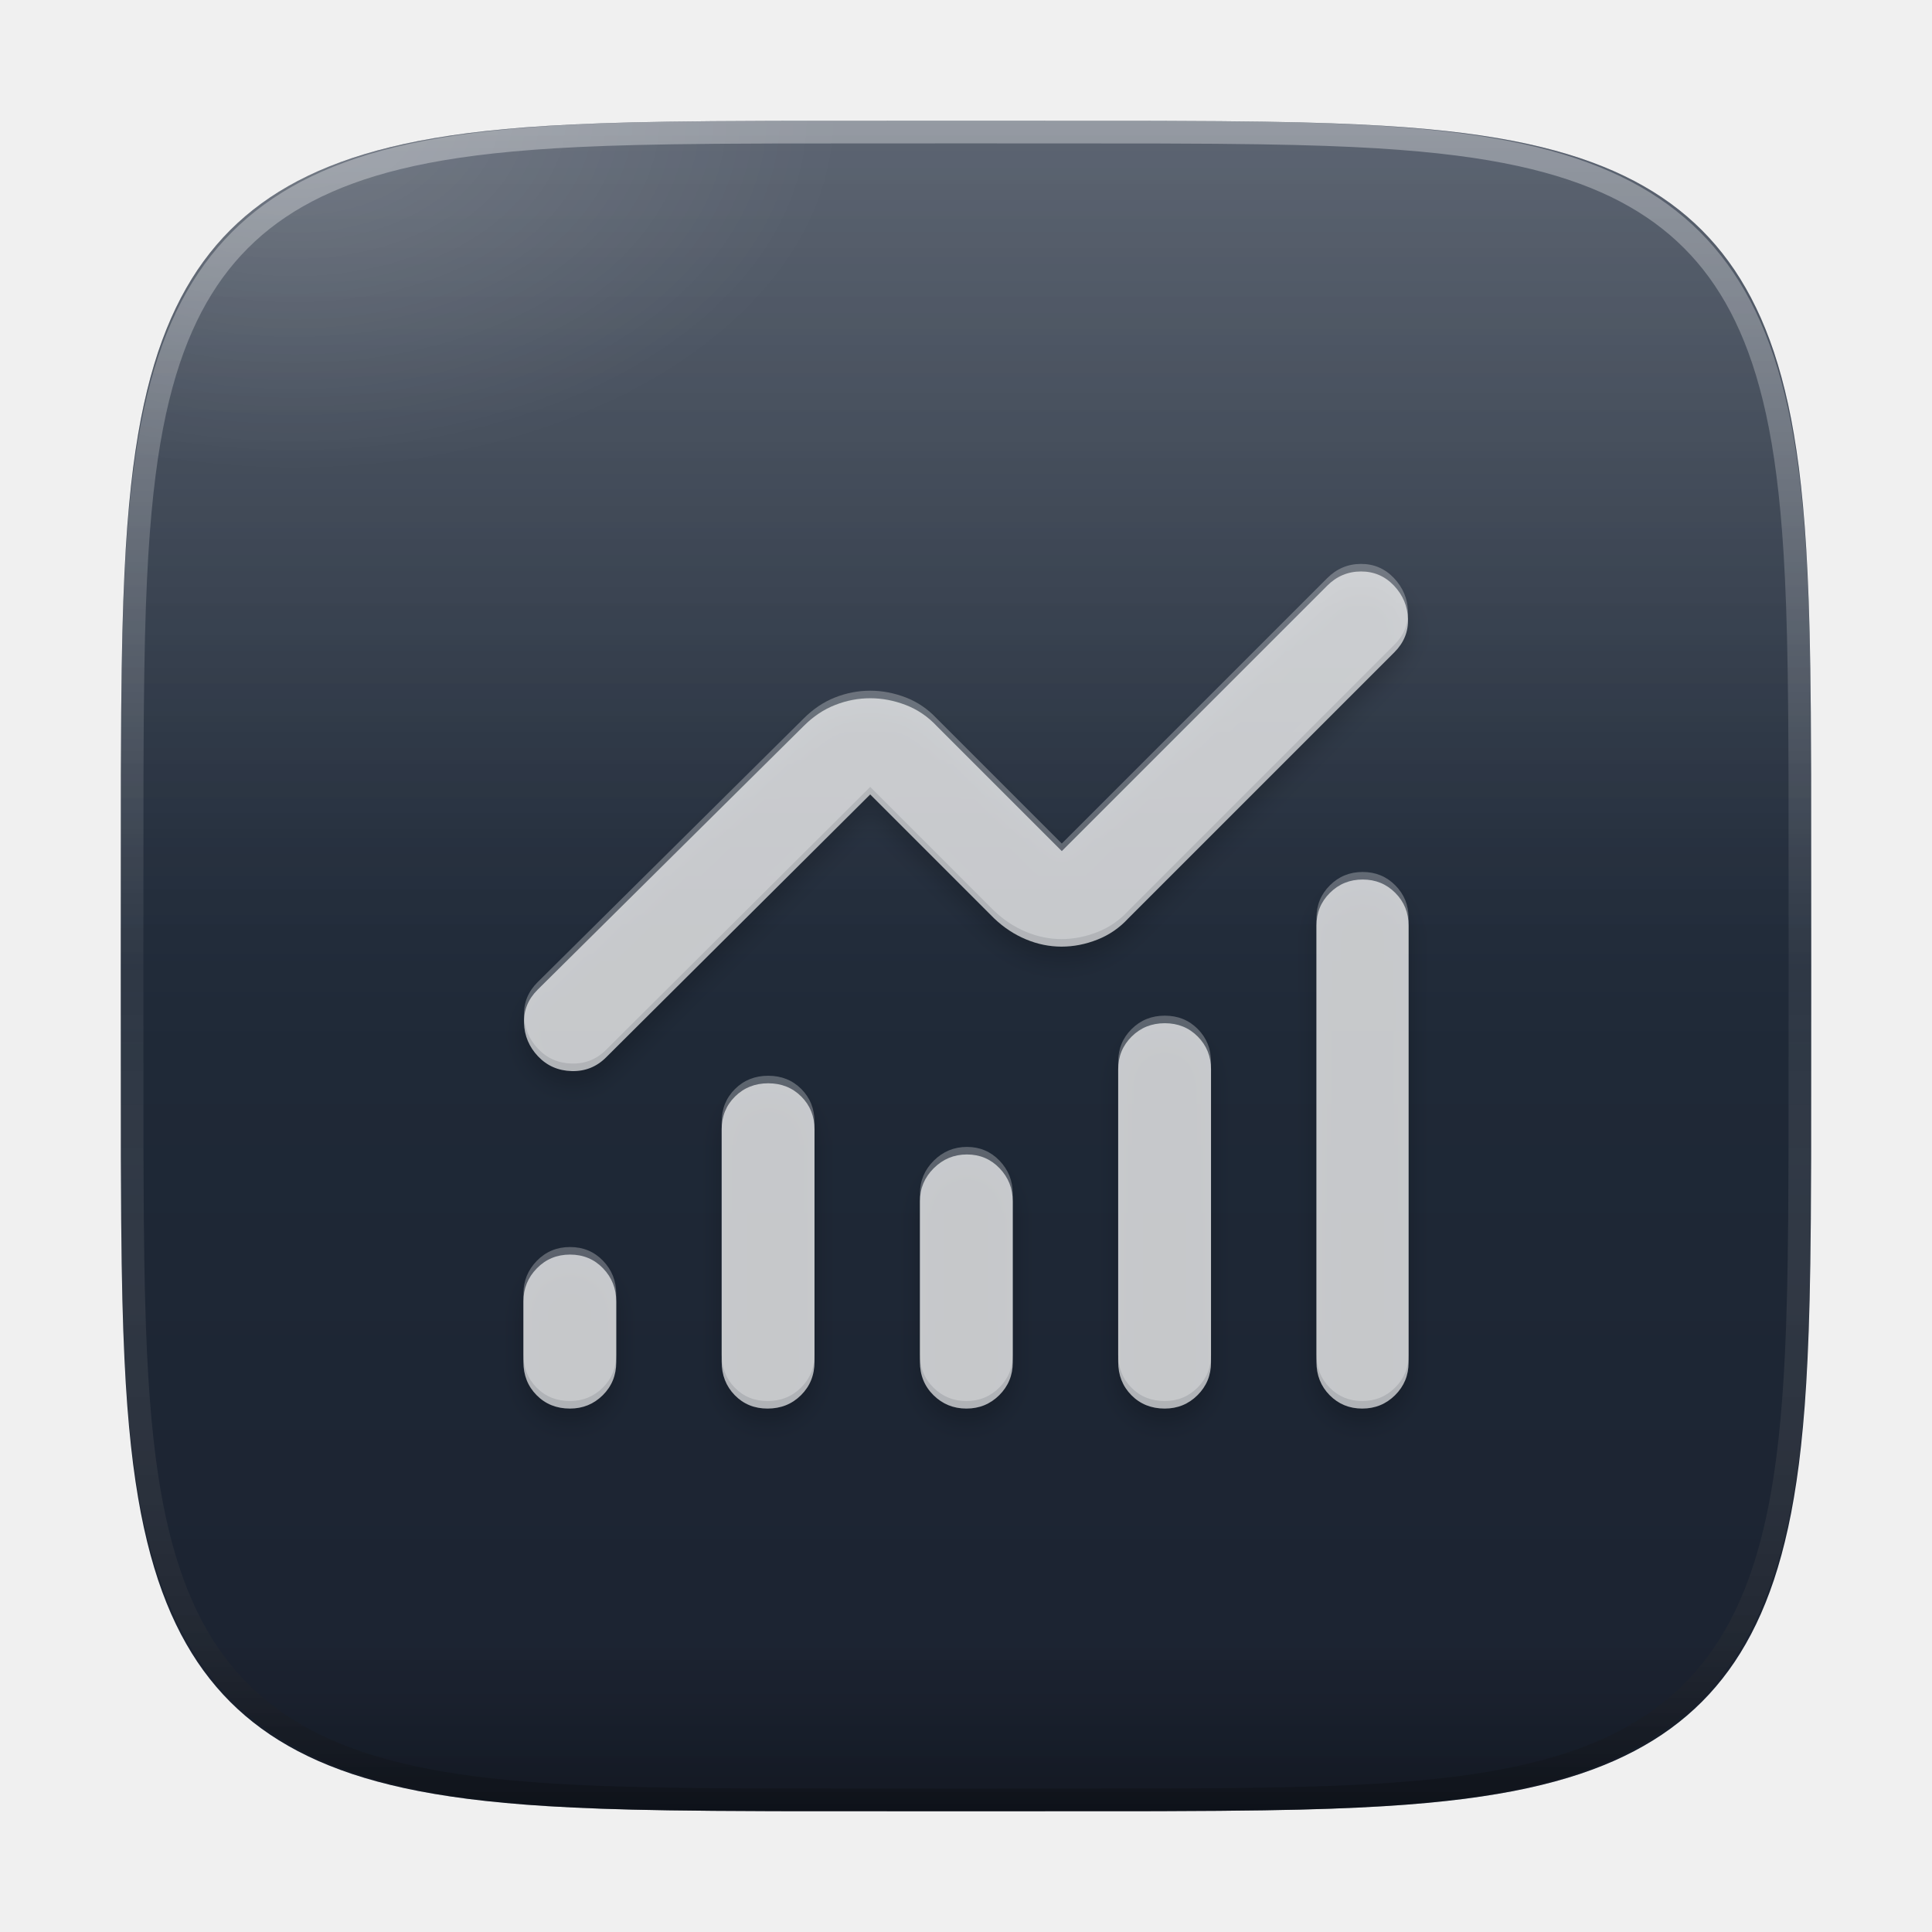
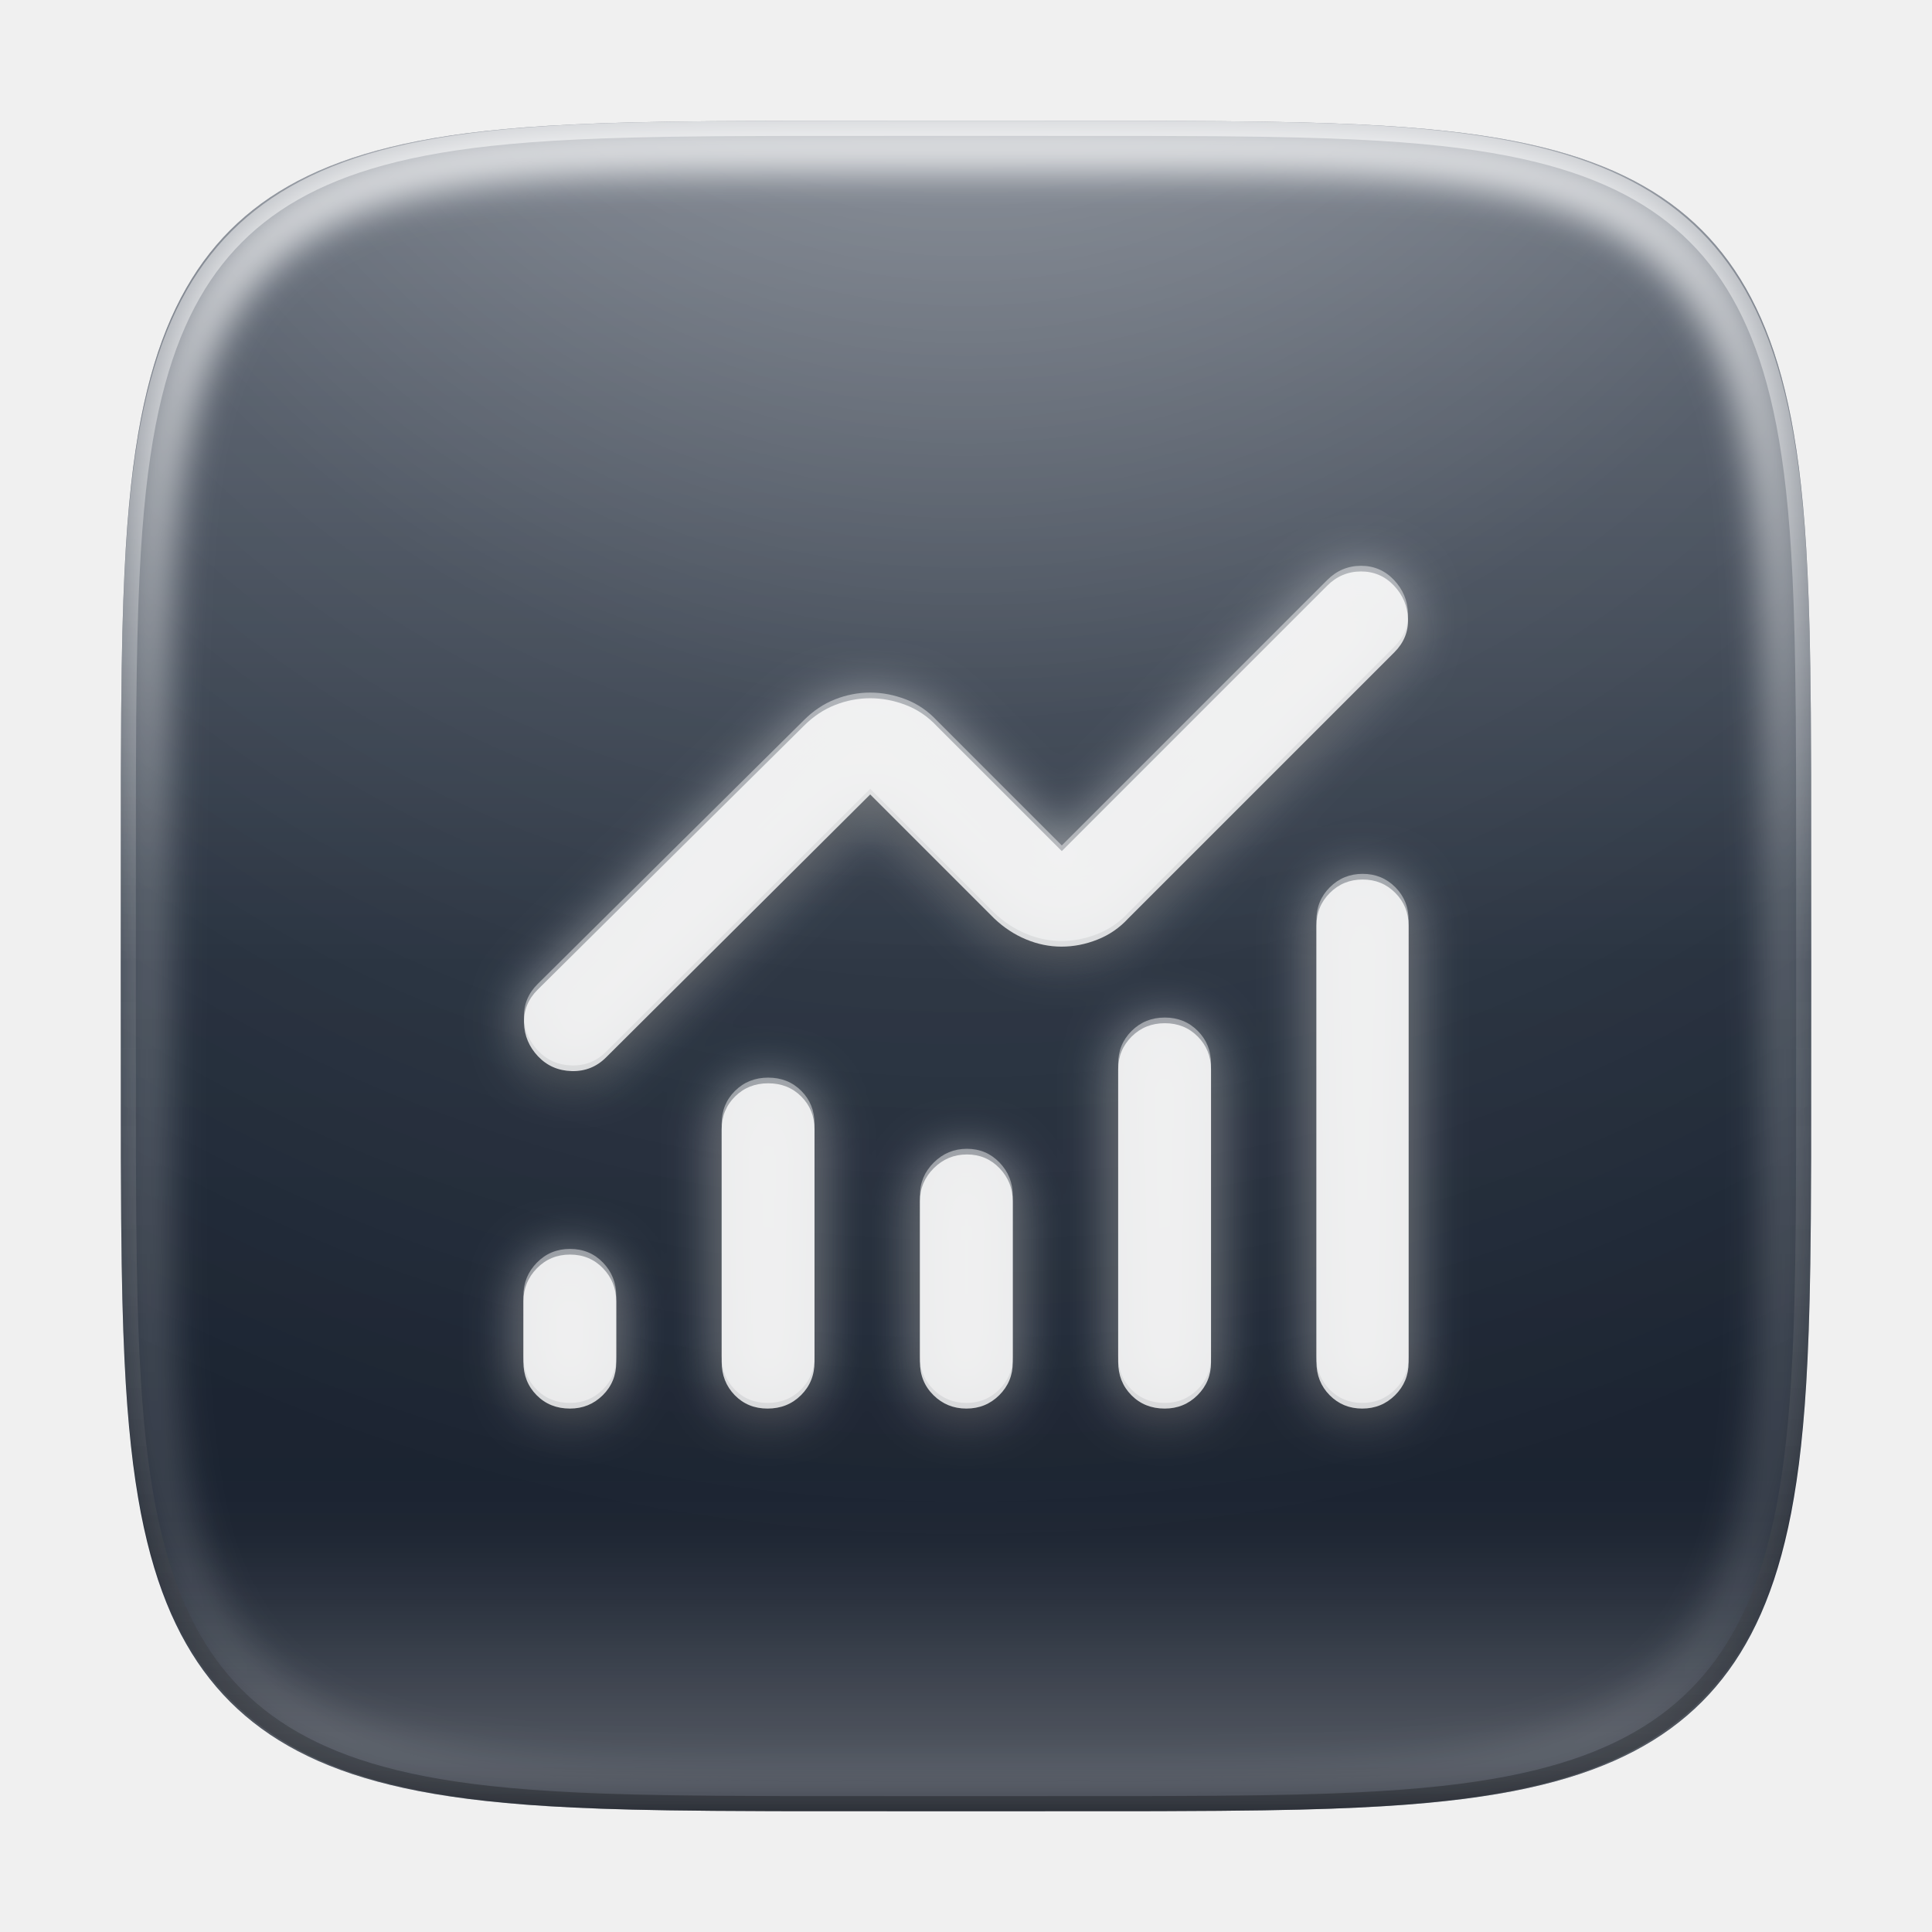
<svg xmlns="http://www.w3.org/2000/svg" width="1024" height="1024" viewBox="0 0 1024 1024">
  <defs>
    <clipPath id="clip">
      <path d="M960.00,512.00 L959.95,613.68 L959.78,646.15 L959.51,669.74 L959.14,688.93 L958.65,705.38 L958.05,719.92 L957.35,733.02 L956.54,745.01 L955.61,756.08 L954.58,766.39 L953.44,776.06 L952.18,785.15 L950.81,793.76 L949.34,801.92 L947.74,809.68 L946.03,817.08 L944.21,824.15 L942.27,830.91 L940.22,837.40 L938.04,843.61 L935.74,849.58 L933.33,855.32 L930.78,860.83 L928.12,866.14 L925.32,871.24 L922.40,876.16 L919.35,880.89 L916.16,885.44 L912.83,889.82 L909.37,894.04 L905.76,898.10 L902.01,902.01 L898.10,905.76 L894.04,909.37 L889.82,912.83 L885.44,916.16 L880.89,919.35 L876.16,922.40 L871.24,925.32 L866.14,928.12 L860.83,930.78 L855.32,933.33 L849.58,935.74 L843.61,938.04 L837.40,940.22 L830.91,942.27 L824.15,944.21 L817.08,946.03 L809.68,947.74 L801.92,949.34 L793.76,950.81 L785.15,952.18 L776.06,953.44 L766.39,954.58 L756.08,955.61 L745.01,956.54 L733.02,957.35 L719.92,958.05 L705.38,958.65 L688.93,959.14 L669.74,959.51 L646.15,959.78 L613.68,959.95 L512.00,960.00 L410.32,959.95 L377.85,959.78 L354.26,959.51 L335.07,959.14 L318.62,958.65 L304.08,958.05 L290.98,957.35 L278.99,956.54 L267.92,955.61 L257.61,954.58 L247.94,953.44 L238.85,952.18 L230.24,950.81 L222.08,949.34 L214.32,947.74 L206.92,946.03 L199.85,944.21 L193.09,942.27 L186.60,940.22 L180.39,938.04 L174.42,935.74 L168.68,933.33 L163.17,930.78 L157.86,928.12 L152.76,925.32 L147.84,922.40 L143.11,919.35 L138.56,916.16 L134.18,912.83 L129.96,909.37 L125.90,905.76 L121.99,902.01 L118.24,898.10 L114.63,894.04 L111.17,889.82 L107.84,885.44 L104.65,880.89 L101.60,876.16 L98.68,871.24 L95.88,866.14 L93.22,860.83 L90.67,855.32 L88.26,849.58 L85.96,843.61 L83.78,837.40 L81.73,830.91 L79.79,824.15 L77.97,817.08 L76.26,809.68 L74.66,801.92 L73.19,793.76 L71.82,785.15 L70.56,776.06 L69.42,766.39 L68.39,756.08 L67.46,745.01 L66.65,733.02 L65.95,719.92 L65.35,705.38 L64.86,688.93 L64.49,669.74 L64.22,646.15 L64.05,613.68 L64.00,512.00 L64.05,410.32 L64.22,377.85 L64.49,354.26 L64.86,335.07 L65.35,318.62 L65.95,304.08 L66.65,290.98 L67.46,278.99 L68.39,267.92 L69.42,257.61 L70.56,247.94 L71.82,238.85 L73.19,230.24 L74.66,222.08 L76.26,214.32 L77.97,206.92 L79.79,199.85 L81.73,193.09 L83.78,186.60 L85.96,180.39 L88.26,174.42 L90.67,168.68 L93.22,163.17 L95.88,157.86 L98.68,152.76 L101.60,147.84 L104.65,143.11 L107.84,138.56 L111.17,134.18 L114.63,129.96 L118.24,125.90 L121.99,121.99 L125.90,118.24 L129.96,114.63 L134.18,111.17 L138.56,107.84 L143.11,104.65 L147.84,101.60 L152.76,98.68 L157.86,95.88 L163.17,93.22 L168.68,90.67 L174.42,88.26 L180.39,85.96 L186.60,83.78 L193.09,81.73 L199.85,79.79 L206.92,77.97 L214.32,76.26 L222.08,74.66 L230.24,73.19 L238.85,71.82 L247.94,70.56 L257.61,69.42 L267.92,68.39 L278.99,67.46 L290.98,66.65 L304.08,65.95 L318.62,65.35 L335.07,64.86 L354.26,64.49 L377.85,64.22 L410.32,64.05 L512.00,64.00 L613.68,64.05 L646.15,64.22 L669.74,64.49 L688.93,64.86 L705.38,65.35 L719.92,65.95 L733.02,66.65 L745.01,67.46 L756.08,68.39 L766.39,69.42 L776.06,70.56 L785.15,71.82 L793.76,73.19 L801.92,74.66 L809.68,76.26 L817.08,77.97 L824.15,79.79 L830.91,81.73 L837.40,83.78 L843.61,85.96 L849.58,88.26 L855.32,90.67 L860.83,93.22 L866.14,95.88 L871.24,98.68 L876.16,101.60 L880.89,104.65 L885.44,107.84 L889.82,111.17 L894.04,114.63 L898.10,118.24 L902.01,121.99 L905.76,125.90 L909.37,129.96 L912.83,134.18 L916.16,138.56 L919.35,143.11 L922.40,147.84 L925.32,152.76 L928.12,157.86 L930.78,163.17 L933.33,168.68 L935.74,174.42 L938.04,180.39 L940.22,186.60 L942.27,193.09 L944.21,199.85 L946.03,206.92 L947.74,214.32 L949.34,222.08 L950.81,230.24 L952.18,238.85 L953.44,247.94 L954.58,257.61 L955.61,267.92 L956.54,278.99 L957.35,290.98 L958.05,304.08 L958.65,318.62 L959.14,335.07 L959.51,354.26 L959.78,377.85 L959.95,410.32 Z" />
    </clipPath>
    <linearGradient id="base" x1="0" y1="0" x2="0" y2="1">
-       <stop offset="0" stop-color="#374151" />
-       <stop offset="0.55" stop-color="#1f2937" />
-       <stop offset="1" stop-color="#1b2230" />
+       <stop offset="0" stop-color="#5b6370" />
+       <stop offset="0.5" stop-color="#1f2937" />
+       <stop offset="1" stop-color="#19202d" />
+     </linearGradient>
+     <radialGradient id="dome" cx="0.5" cy="-0.15" r="0.95">
+       <stop offset="0" stop-color="#ffffff" stop-opacity="0.42" />
+       <stop offset="0.55" stop-color="#ffffff" stop-opacity="0.10" />
+       <stop offset="1" stop-color="#ffffff" stop-opacity="0" />
+     </radialGradient>
+     <linearGradient id="innerrim" x1="0" y1="0" x2="0" y2="1">
+       <stop offset="0" stop-color="#ffffff" stop-opacity="0.75" />
+       <stop offset="0.45" stop-color="#ffffff" stop-opacity="0.22" />
+       <stop offset="1" stop-color="#ffffff" stop-opacity="0.10" />
    </linearGradient>
    <linearGradient id="rim" x1="0" y1="0" x2="0" y2="1">
-       <stop offset="0" stop-color="#ffffff" stop-opacity="0.34" />
-       <stop offset="0.5" stop-color="#ffffff" stop-opacity="0.06" />
-       <stop offset="1" stop-color="#000000" stop-opacity="0.28" />
+       <stop offset="0" stop-color="#ffffff" stop-opacity="0.55" />
+       <stop offset="0.5" stop-color="#ffffff" stop-opacity="0.10" />
+       <stop offset="1" stop-color="#000000" stop-opacity="0.30" />
    </linearGradient>
-     <linearGradient id="band" x1="0" y1="0" x2="0" y2="1">
-       <stop offset="0" stop-color="#ffffff" stop-opacity="0.22" />
-       <stop offset="1" stop-color="#ffffff" stop-opacity="0" />
+     <linearGradient id="bottomglow" x1="0" y1="0" x2="0" y2="1">
+       <stop offset="0" stop-color="#ffffff" stop-opacity="0" />
+       <stop offset="1" stop-color="#ffffff" stop-opacity="0.30" />
    </linearGradient>
-     <radialGradient id="spec" cx="0.28" cy="0.18" r="0.42">
-       <stop offset="0" stop-color="#ffffff" stop-opacity="0.16" />
-       <stop offset="1" stop-color="#ffffff" stop-opacity="0" />
-     </radialGradient>
    <filter id="soft" x="-20%" y="-20%" width="140%" height="140%">
-       <feGaussianBlur stdDeviation="26" />
+       <feGaussianBlur stdDeviation="22" />
    </filter>
-     <filter id="inner-shadow" x="-20%" y="-20%" width="140%" height="140%">
-       <feGaussianBlur stdDeviation="34" />
+     <filter id="rimblur" x="-20%" y="-20%" width="140%" height="140%">
+       <feGaussianBlur stdDeviation="9" />
    </filter>
    <filter id="soft-glyph" x="-20%" y="-20%" width="140%" height="140%">
-       <feGaussianBlur stdDeviation="10" />
+       <feGaussianBlur stdDeviation="12" />
+     </filter>
+     <filter id="glow" x="-30%" y="-30%" width="160%" height="160%">
+       <feGaussianBlur stdDeviation="22" />
    </filter>
    <filter id="glyph-shadow" x="-20%" y="-20%" width="140%" height="140%">
      <feDropShadow dx="0" dy="10" stdDeviation="14" flood-color="#000000" flood-opacity="0.28" />
    </filter>
  </defs>
  <path d="M960.00,512.00 L959.95,613.68 L959.78,646.15 L959.51,669.74 L959.14,688.93 L958.65,705.38 L958.05,719.92 L957.35,733.02 L956.54,745.01 L955.61,756.08 L954.58,766.39 L953.44,776.06 L952.18,785.15 L950.81,793.76 L949.34,801.92 L947.74,809.68 L946.03,817.08 L944.21,824.15 L942.27,830.91 L940.22,837.40 L938.04,843.61 L935.74,849.58 L933.33,855.32 L930.78,860.83 L928.12,866.14 L925.32,871.24 L922.40,876.16 L919.35,880.89 L916.16,885.44 L912.83,889.82 L909.37,894.04 L905.76,898.10 L902.01,902.01 L898.10,905.76 L894.04,909.37 L889.82,912.83 L885.44,916.16 L880.89,919.35 L876.16,922.40 L871.24,925.32 L866.14,928.12 L860.83,930.78 L855.32,933.33 L849.58,935.74 L843.61,938.04 L837.40,940.22 L830.91,942.27 L824.15,944.21 L817.08,946.03 L809.68,947.74 L801.92,949.34 L793.76,950.81 L785.15,952.18 L776.06,953.44 L766.39,954.58 L756.08,955.61 L745.01,956.54 L733.02,957.35 L719.92,958.05 L705.38,958.65 L688.93,959.14 L669.74,959.51 L646.15,959.78 L613.68,959.95 L512.00,960.00 L410.32,959.95 L377.85,959.78 L354.26,959.51 L335.07,959.14 L318.62,958.65 L304.08,958.05 L290.98,957.35 L278.99,956.54 L267.92,955.61 L257.61,954.58 L247.94,953.44 L238.85,952.18 L230.24,950.81 L222.08,949.34 L214.32,947.74 L206.92,946.03 L199.85,944.21 L193.09,942.27 L186.60,940.22 L180.39,938.04 L174.42,935.74 L168.68,933.33 L163.17,930.78 L157.86,928.12 L152.76,925.32 L147.84,922.40 L143.11,919.35 L138.56,916.16 L134.18,912.83 L129.96,909.37 L125.90,905.76 L121.99,902.01 L118.24,898.10 L114.63,894.04 L111.17,889.82 L107.84,885.44 L104.65,880.89 L101.60,876.16 L98.68,871.24 L95.88,866.14 L93.22,860.83 L90.67,855.32 L88.26,849.58 L85.96,843.61 L83.78,837.40 L81.73,830.91 L79.79,824.15 L77.97,817.08 L76.26,809.68 L74.66,801.92 L73.19,793.76 L71.82,785.15 L70.56,776.06 L69.42,766.39 L68.39,756.08 L67.46,745.01 L66.65,733.02 L65.95,719.92 L65.35,705.38 L64.86,688.93 L64.49,669.74 L64.22,646.15 L64.05,613.68 L64.00,512.00 L64.05,410.32 L64.22,377.85 L64.49,354.26 L64.86,335.07 L65.35,318.62 L65.95,304.08 L66.65,290.98 L67.46,278.99 L68.39,267.92 L69.42,257.61 L70.56,247.94 L71.82,238.85 L73.19,230.24 L74.66,222.08 L76.26,214.32 L77.97,206.92 L79.79,199.85 L81.73,193.09 L83.78,186.60 L85.96,180.39 L88.26,174.42 L90.67,168.68 L93.22,163.17 L95.88,157.86 L98.68,152.76 L101.60,147.84 L104.65,143.11 L107.84,138.56 L111.17,134.18 L114.63,129.96 L118.24,125.90 L121.99,121.99 L125.90,118.24 L129.96,114.63 L134.18,111.17 L138.56,107.84 L143.11,104.65 L147.84,101.60 L152.76,98.68 L157.86,95.88 L163.17,93.22 L168.68,90.67 L174.42,88.26 L180.39,85.96 L186.60,83.78 L193.09,81.73 L199.85,79.79 L206.92,77.97 L214.32,76.26 L222.08,74.66 L230.24,73.19 L238.85,71.82 L247.94,70.56 L257.61,69.42 L267.92,68.39 L278.99,67.46 L290.98,66.65 L304.08,65.95 L318.62,65.35 L335.07,64.86 L354.26,64.49 L377.85,64.22 L410.32,64.05 L512.00,64.00 L613.68,64.05 L646.15,64.22 L669.74,64.49 L688.93,64.86 L705.38,65.35 L719.92,65.95 L733.02,66.65 L745.01,67.46 L756.08,68.39 L766.39,69.42 L776.06,70.56 L785.15,71.82 L793.76,73.19 L801.92,74.66 L809.68,76.26 L817.08,77.97 L824.15,79.79 L830.91,81.73 L837.40,83.78 L843.61,85.96 L849.58,88.26 L855.32,90.67 L860.83,93.22 L866.14,95.88 L871.24,98.68 L876.16,101.60 L880.89,104.65 L885.44,107.84 L889.82,111.17 L894.04,114.63 L898.10,118.24 L902.01,121.99 L905.76,125.90 L909.37,129.96 L912.83,134.18 L916.16,138.56 L919.35,143.11 L922.40,147.84 L925.32,152.76 L928.12,157.86 L930.78,163.17 L933.33,168.68 L935.74,174.42 L938.04,180.39 L940.22,186.60 L942.27,193.09 L944.21,199.85 L946.03,206.92 L947.74,214.32 L949.34,222.08 L950.81,230.24 L952.18,238.85 L953.44,247.94 L954.58,257.61 L955.61,267.92 L956.54,278.99 L957.35,290.98 L958.05,304.08 L958.65,318.62 L959.14,335.07 L959.51,354.26 L959.78,377.85 L959.95,410.32 Z" fill="url(#base)" />
  <g clip-path="url(#clip)">
-     <rect x="0" y="0" width="1024" height="476" fill="url(#band)" filter="url(#soft)" />
-     <rect x="-80" y="920" width="1184" height="200" fill="#000000" opacity="0.30" filter="url(#inner-shadow)" />
-     <ellipse cx="307" cy="205" rx="348" ry="225" fill="url(#spec)" />
+     <rect x="0" y="0" width="1024" height="1024" fill="url(#dome)" />
+     <path d="M946.00,512.00 L945.95,610.50 L945.79,641.96 L945.53,664.81 L945.16,683.40 L944.69,699.33 L944.11,713.42 L943.43,726.12 L942.64,737.73 L941.75,748.45 L940.75,758.44 L939.64,767.80 L938.43,776.62 L937.10,784.95 L935.67,792.86 L934.12,800.38 L932.47,807.55 L930.70,814.40 L928.83,820.95 L926.83,827.23 L924.73,833.25 L922.50,839.03 L920.16,844.59 L917.70,849.93 L915.11,855.07 L912.41,860.02 L909.58,864.78 L906.62,869.36 L903.53,873.77 L900.31,878.02 L896.95,882.10 L893.46,886.04 L889.82,889.82 L886.04,893.46 L882.10,896.95 L878.02,900.31 L873.77,903.53 L869.36,906.62 L864.78,909.58 L860.02,912.41 L855.07,915.11 L849.93,917.70 L844.59,920.16 L839.03,922.50 L833.25,924.73 L827.23,926.83 L820.95,928.83 L814.40,930.70 L807.55,932.47 L800.38,934.12 L792.86,935.67 L784.95,937.10 L776.62,938.43 L767.80,939.64 L758.44,940.75 L748.45,941.75 L737.73,942.64 L726.12,943.43 L713.42,944.11 L699.33,944.69 L683.40,945.16 L664.81,945.53 L641.96,945.79 L610.50,945.95 L512.00,946.00 L413.50,945.95 L382.04,945.79 L359.19,945.53 L340.60,945.16 L324.67,944.69 L310.58,944.11 L297.88,943.43 L286.27,942.64 L275.55,941.75 L265.56,940.75 L256.20,939.64 L247.38,938.43 L239.05,937.10 L231.14,935.67 L223.62,934.12 L216.45,932.47 L209.60,930.70 L203.05,928.83 L196.77,926.83 L190.75,924.73 L184.97,922.50 L179.41,920.16 L174.07,917.70 L168.93,915.11 L163.98,912.41 L159.22,909.58 L154.64,906.62 L150.23,903.53 L145.98,900.31 L141.90,896.95 L137.96,893.46 L134.18,889.82 L130.54,886.04 L127.05,882.10 L123.69,878.02 L120.47,873.77 L117.38,869.36 L114.42,864.78 L111.59,860.02 L108.89,855.07 L106.30,849.93 L103.84,844.59 L101.50,839.03 L99.27,833.25 L97.17,827.23 L95.17,820.95 L93.30,814.40 L91.53,807.55 L89.88,800.38 L88.33,792.86 L86.90,784.95 L85.57,776.62 L84.36,767.80 L83.25,758.44 L82.25,748.45 L81.36,737.73 L80.57,726.12 L79.89,713.42 L79.31,699.33 L78.84,683.40 L78.47,664.81 L78.21,641.96 L78.05,610.50 L78.00,512.00 L78.05,413.50 L78.21,382.04 L78.47,359.19 L78.84,340.60 L79.31,324.67 L79.89,310.58 L80.57,297.88 L81.36,286.27 L82.25,275.55 L83.25,265.56 L84.36,256.20 L85.57,247.38 L86.90,239.05 L88.33,231.14 L89.88,223.62 L91.53,216.45 L93.30,209.60 L95.17,203.05 L97.17,196.77 L99.27,190.75 L101.50,184.97 L103.84,179.41 L106.30,174.07 L108.89,168.93 L111.59,163.98 L114.42,159.22 L117.38,154.64 L120.47,150.23 L123.69,145.98 L127.05,141.90 L130.54,137.96 L134.18,134.18 L137.96,130.54 L141.90,127.05 L145.98,123.69 L150.23,120.47 L154.64,117.38 L159.22,114.42 L163.98,111.59 L168.93,108.89 L174.07,106.30 L179.41,103.84 L184.97,101.50 L190.75,99.27 L196.77,97.17 L203.05,95.17 L209.60,93.30 L216.45,91.53 L223.62,89.88 L231.14,88.33 L239.05,86.90 L247.38,85.57 L256.20,84.36 L265.56,83.25 L275.55,82.25 L286.27,81.36 L297.88,80.57 L310.58,79.89 L324.67,79.31 L340.60,78.84 L359.19,78.47 L382.04,78.21 L413.50,78.05 L512.00,78.00 L610.50,78.05 L641.96,78.21 L664.81,78.47 L683.40,78.84 L699.33,79.31 L713.42,79.89 L726.12,80.57 L737.73,81.36 L748.45,82.25 L758.44,83.25 L767.80,84.36 L776.62,85.57 L784.95,86.90 L792.86,88.33 L800.38,89.88 L807.55,91.53 L814.40,93.30 L820.95,95.17 L827.23,97.17 L833.25,99.27 L839.03,101.50 L844.59,103.84 L849.93,106.30 L855.07,108.89 L860.02,111.59 L864.78,114.42 L869.36,117.38 L873.77,120.47 L878.02,123.69 L882.10,127.05 L886.04,130.54 L889.82,134.18 L893.46,137.96 L896.95,141.90 L900.31,145.98 L903.53,150.23 L906.62,154.64 L909.58,159.22 L912.41,163.98 L915.11,168.93 L917.70,174.07 L920.16,179.41 L922.50,184.97 L924.73,190.75 L926.83,196.77 L928.83,203.05 L930.70,209.60 L932.47,216.45 L934.12,223.62 L935.67,231.14 L937.10,239.05 L938.43,247.38 L939.64,256.20 L940.75,265.56 L941.75,275.55 L942.64,286.27 L943.43,297.88 L944.11,310.58 L944.69,324.67 L945.16,340.60 L945.53,359.19 L945.79,382.04 L945.95,413.50 Z" fill="none" stroke="url(#innerrim)" stroke-width="26" filter="url(#rimblur)" />
+     <rect x="0" y="810" width="1024" height="150" fill="url(#bottomglow)" filter="url(#soft)" />
  </g>
-   <path d="M954.00,512.00 L953.95,612.32 L953.79,644.36 L953.52,667.63 L953.15,686.56 L952.67,702.79 L952.08,717.13 L951.39,730.06 L950.58,741.89 L949.67,752.81 L948.65,762.99 L947.52,772.52 L946.29,781.50 L944.94,789.98 L943.48,798.03 L941.91,805.69 L940.22,812.99 L938.42,819.97 L936.51,826.64 L934.48,833.04 L932.33,839.17 L930.07,845.06 L927.68,850.72 L925.18,856.16 L922.55,861.40 L919.79,866.43 L916.91,871.28 L913.89,875.95 L910.75,880.44 L907.47,884.76 L904.05,888.93 L900.49,892.93 L896.78,896.78 L892.93,900.49 L888.93,904.05 L884.76,907.47 L880.44,910.75 L875.95,913.89 L871.28,916.91 L866.43,919.79 L861.40,922.55 L856.16,925.18 L850.72,927.68 L845.06,930.07 L839.17,932.33 L833.04,934.48 L826.64,936.51 L819.97,938.42 L812.99,940.22 L805.69,941.91 L798.03,943.48 L789.98,944.94 L781.50,946.29 L772.52,947.52 L762.99,948.65 L752.81,949.67 L741.89,950.58 L730.06,951.39 L717.13,952.08 L702.79,952.67 L686.56,953.15 L667.63,953.52 L644.36,953.79 L612.32,953.95 L512.00,954.00 L411.68,953.95 L379.64,953.79 L356.37,953.52 L337.44,953.15 L321.21,952.67 L306.87,952.08 L293.94,951.39 L282.11,950.58 L271.19,949.67 L261.01,948.65 L251.48,947.52 L242.50,946.29 L234.02,944.94 L225.97,943.48 L218.31,941.91 L211.01,940.22 L204.03,938.42 L197.36,936.51 L190.96,934.48 L184.83,932.33 L178.94,930.07 L173.28,927.68 L167.84,925.18 L162.60,922.55 L157.57,919.79 L152.72,916.91 L148.05,913.89 L143.56,910.75 L139.24,907.47 L135.07,904.05 L131.07,900.49 L127.22,896.78 L123.51,892.93 L119.95,888.93 L116.53,884.76 L113.25,880.44 L110.11,875.95 L107.09,871.28 L104.21,866.43 L101.45,861.40 L98.82,856.16 L96.32,850.72 L93.93,845.06 L91.67,839.17 L89.52,833.04 L87.49,826.64 L85.58,819.97 L83.78,812.99 L82.09,805.69 L80.52,798.03 L79.06,789.98 L77.71,781.50 L76.48,772.52 L75.35,762.99 L74.33,752.81 L73.42,741.89 L72.61,730.06 L71.92,717.13 L71.33,702.79 L70.85,686.56 L70.48,667.63 L70.21,644.36 L70.05,612.32 L70.00,512.00 L70.05,411.68 L70.21,379.64 L70.48,356.37 L70.85,337.44 L71.33,321.21 L71.92,306.87 L72.61,293.94 L73.42,282.11 L74.33,271.19 L75.35,261.01 L76.48,251.48 L77.71,242.50 L79.06,234.02 L80.52,225.97 L82.09,218.31 L83.78,211.01 L85.58,204.03 L87.49,197.36 L89.52,190.96 L91.67,184.83 L93.93,178.94 L96.32,173.28 L98.82,167.84 L101.45,162.60 L104.21,157.57 L107.09,152.72 L110.11,148.05 L113.25,143.56 L116.53,139.24 L119.95,135.07 L123.51,131.07 L127.22,127.22 L131.07,123.51 L135.07,119.95 L139.24,116.53 L143.56,113.25 L148.05,110.11 L152.72,107.09 L157.57,104.21 L162.60,101.45 L167.84,98.82 L173.28,96.32 L178.94,93.93 L184.83,91.67 L190.96,89.52 L197.36,87.49 L204.03,85.58 L211.01,83.78 L218.31,82.09 L225.97,80.52 L234.02,79.06 L242.50,77.71 L251.48,76.48 L261.01,75.35 L271.19,74.33 L282.11,73.42 L293.94,72.61 L306.87,71.92 L321.21,71.33 L337.44,70.85 L356.37,70.48 L379.64,70.21 L411.68,70.05 L512.00,70.00 L612.32,70.05 L644.36,70.21 L667.63,70.48 L686.56,70.85 L702.79,71.33 L717.13,71.92 L730.06,72.61 L741.89,73.42 L752.81,74.33 L762.99,75.35 L772.52,76.48 L781.50,77.71 L789.98,79.06 L798.03,80.52 L805.69,82.09 L812.99,83.78 L819.97,85.58 L826.64,87.49 L833.04,89.52 L839.17,91.67 L845.06,93.93 L850.72,96.32 L856.16,98.82 L861.40,101.45 L866.43,104.21 L871.28,107.09 L875.95,110.11 L880.44,113.25 L884.76,116.53 L888.93,119.95 L892.93,123.51 L896.78,127.22 L900.49,131.07 L904.05,135.07 L907.47,139.24 L910.75,143.56 L913.89,148.05 L916.91,152.72 L919.79,157.57 L922.55,162.60 L925.18,167.84 L927.68,173.28 L930.07,178.94 L932.33,184.83 L934.48,190.96 L936.51,197.36 L938.42,204.03 L940.22,211.01 L941.91,218.31 L943.48,225.97 L944.94,234.02 L946.29,242.50 L947.52,251.48 L948.65,261.01 L949.67,271.19 L950.58,282.11 L951.39,293.94 L952.08,306.87 L952.67,321.21 L953.15,337.44 L953.52,356.37 L953.79,379.64 L953.95,411.68 Z" fill="none" stroke="url(#rim)" stroke-width="12" />
-   <g transform="translate(207.36,823.64) scale(0.63467)" fill="#000000" fill-opacity="0.2" filter="url(#soft-glyph)">
+   <path d="M956.00,512.00 L955.95,612.77 L955.79,644.95 L955.52,668.33 L955.14,687.35 L954.66,703.65 L954.07,718.06 L953.37,731.05 L952.57,742.93 L951.65,753.90 L950.63,764.12 L949.50,773.70 L948.25,782.72 L946.90,791.24 L945.43,799.33 L943.85,807.02 L942.16,814.36 L940.35,821.36 L938.43,828.07 L936.39,834.49 L934.24,840.65 L931.96,846.57 L929.56,852.25 L927.05,857.72 L924.40,862.98 L921.63,868.04 L918.74,872.91 L915.71,877.59 L912.55,882.11 L909.25,886.45 L905.82,890.63 L902.25,894.65 L898.52,898.52 L894.65,902.25 L890.63,905.82 L886.45,909.25 L882.11,912.55 L877.59,915.71 L872.91,918.74 L868.04,921.63 L862.98,924.40 L857.72,927.05 L852.25,929.56 L846.57,931.96 L840.65,934.24 L834.49,936.39 L828.07,938.43 L821.36,940.35 L814.36,942.16 L807.02,943.85 L799.33,945.43 L791.24,946.90 L782.72,948.25 L773.70,949.50 L764.12,950.63 L753.90,951.65 L742.93,952.57 L731.05,953.37 L718.06,954.07 L703.65,954.66 L687.35,955.14 L668.33,955.52 L644.95,955.79 L612.77,955.95 L512.00,956.00 L411.23,955.95 L379.05,955.79 L355.67,955.52 L336.65,955.14 L320.35,954.66 L305.94,954.07 L292.95,953.37 L281.07,952.57 L270.10,951.65 L259.88,950.63 L250.30,949.50 L241.28,948.25 L232.76,946.90 L224.67,945.43 L216.98,943.85 L209.64,942.16 L202.64,940.35 L195.93,938.43 L189.51,936.39 L183.35,934.24 L177.43,931.96 L171.75,929.56 L166.28,927.05 L161.02,924.40 L155.96,921.63 L151.09,918.74 L146.41,915.71 L141.89,912.55 L137.55,909.25 L133.37,905.82 L129.35,902.25 L125.48,898.52 L121.75,894.65 L118.18,890.63 L114.75,886.45 L111.45,882.11 L108.29,877.59 L105.26,872.91 L102.37,868.04 L99.60,862.98 L96.95,857.72 L94.44,852.25 L92.04,846.57 L89.76,840.65 L87.61,834.49 L85.57,828.07 L83.65,821.36 L81.84,814.36 L80.15,807.02 L78.57,799.33 L77.10,791.24 L75.75,782.72 L74.50,773.70 L73.37,764.12 L72.35,753.90 L71.43,742.93 L70.63,731.05 L69.93,718.06 L69.34,703.65 L68.86,687.35 L68.48,668.33 L68.21,644.95 L68.05,612.77 L68.00,512.00 L68.05,411.23 L68.21,379.05 L68.48,355.67 L68.86,336.65 L69.34,320.35 L69.93,305.94 L70.63,292.95 L71.43,281.07 L72.35,270.10 L73.37,259.88 L74.50,250.30 L75.75,241.28 L77.10,232.76 L78.57,224.67 L80.15,216.98 L81.84,209.64 L83.65,202.64 L85.57,195.93 L87.61,189.51 L89.76,183.35 L92.04,177.43 L94.44,171.75 L96.95,166.28 L99.60,161.02 L102.37,155.96 L105.26,151.09 L108.29,146.41 L111.45,141.89 L114.75,137.55 L118.18,133.37 L121.75,129.35 L125.48,125.48 L129.35,121.75 L133.37,118.18 L137.55,114.75 L141.89,111.45 L146.41,108.29 L151.09,105.26 L155.96,102.37 L161.02,99.60 L166.28,96.95 L171.75,94.44 L177.43,92.04 L183.35,89.76 L189.51,87.61 L195.93,85.57 L202.64,83.65 L209.64,81.84 L216.98,80.15 L224.67,78.57 L232.76,77.10 L241.28,75.75 L250.30,74.50 L259.88,73.37 L270.10,72.35 L281.07,71.43 L292.95,70.63 L305.94,69.93 L320.35,69.34 L336.65,68.86 L355.67,68.48 L379.05,68.21 L411.23,68.05 L512.00,68.00 L612.77,68.05 L644.95,68.21 L668.33,68.48 L687.35,68.86 L703.65,69.34 L718.06,69.93 L731.05,70.63 L742.93,71.43 L753.90,72.35 L764.12,73.37 L773.70,74.50 L782.72,75.75 L791.24,77.10 L799.33,78.57 L807.02,80.15 L814.36,81.84 L821.36,83.65 L828.07,85.57 L834.49,87.61 L840.65,89.76 L846.57,92.04 L852.25,94.44 L857.72,96.95 L862.98,99.60 L868.04,102.37 L872.91,105.26 L877.59,108.29 L882.11,111.45 L886.45,114.75 L890.63,118.18 L894.65,121.75 L898.52,125.48 L902.25,129.35 L905.82,133.37 L909.25,137.55 L912.55,141.89 L915.71,146.41 L918.74,151.09 L921.63,155.96 L924.40,161.02 L927.05,166.28 L929.56,171.75 L931.96,177.43 L934.24,183.35 L936.39,189.51 L938.43,195.93 L940.35,202.64 L942.16,209.64 L943.85,216.98 L945.43,224.67 L946.90,232.76 L948.25,241.28 L949.50,250.30 L950.63,259.88 L951.65,270.10 L952.57,281.07 L953.37,292.95 L954.07,305.94 L954.66,320.35 L955.14,336.65 L955.52,355.67 L955.79,379.05 L955.95,411.23 Z" fill="none" stroke="url(#rim)" stroke-width="8" />
+   <g transform="translate(207.36,816.64) scale(0.63467)" fill="#ffffff" fill-opacity="0.55" filter="url(#glow)">
    <path d="M149.26-110.39q-16.78 0-27.83-11.17-11.04-11.17-11.04-27.77v-50.63q0-16.07 11.22-27.55Q132.83-239 149.33-239t27.54 11.45q11.04 11.45 11.04 27.81v50.65q0 16.36-11.25 27.53-11.26 11.17-27.4 11.17Zm165 0q-16.47 0-27.39-11.2-10.91-11.21-10.91-27.84v-194.13q0-16.4 11.15-27.44 11.16-11.04 27.72-11.04T342.44-371q11.04 11.04 11.04 27.44v194.13q0 16.63-11.26 27.84-11.25 11.2-27.96 11.2Zm166.08 0q-16.17 0-27.49-11.17-11.33-11.17-11.33-27.87v-134.13q0-16.08 11.55-27.56 11.55-11.49 27.72-11.49 16.17 0 27.21 11.49 11.04 11.48 11.04 27.56v134.69q0 16.07-11.26 27.28-11.27 11.2-27.44 11.2Zm165.62 0q-16.79 0-27.83-11.17t-11.04-27.87v-244.31q0-16.14 11.22-27.31 11.21-11.17 27.71-11.17t27.55 11.17q11.04 11.17 11.04 27.31v244.87q0 16.07-11.26 27.28-11.25 11.2-27.39 11.2Zm164.95 0q-16.17 0-27.21-11.17-11.05-11.17-11.05-27.87v-364.31q0-16.14 11.22-27.31 11.22-11.17 27.39-11.17 16.16 0 27.26 11.17 11.09 11.17 11.09 27.31v364.87q0 16.07-11.27 27.28-11.27 11.2-27.43 11.2ZM559.78-496.17q-15.17 0-29.74-6.09-14.57-6.08-26.61-17.57L400-623.26 179.35-403.61q-11.89 11.83-28.68 11.37-16.79-.45-28.08-12.32-11.2-11.87-11.7-27.83-.5-15.96 11.33-27.78l222.21-220.22q11.88-11.94 26.24-17.58 14.37-5.64 29.33-5.64 14.96 0 29.66 5.64 14.69 5.64 25.91 17.58L560-575.96l221.65-221.65q11.83-11.83 28.15-11.87 16.32-.05 27.61 11.83 11.2 11.87 11.7 27.82.5 15.96-11.33 27.79L615.57-519.83q-10.9 11.88-25.76 17.77-14.85 5.89-30.03 5.89Z" />
  </g>
-   <g transform="translate(207.36,812.64) scale(0.63467)" fill="#ffffff" fill-opacity="0.28">
+   <g transform="translate(207.36,824.64) scale(0.63467)" fill="#000000" fill-opacity="0.26" filter="url(#soft-glyph)">
    <path d="M149.26-110.39q-16.78 0-27.83-11.17-11.04-11.17-11.04-27.77v-50.63q0-16.07 11.22-27.55Q132.83-239 149.33-239t27.54 11.45q11.04 11.45 11.04 27.81v50.65q0 16.36-11.25 27.53-11.26 11.17-27.4 11.17Zm165 0q-16.47 0-27.39-11.2-10.91-11.21-10.91-27.84v-194.13q0-16.4 11.15-27.44 11.16-11.04 27.72-11.04T342.44-371q11.04 11.04 11.04 27.44v194.13q0 16.63-11.26 27.84-11.25 11.2-27.96 11.2Zm166.08 0q-16.17 0-27.49-11.17-11.33-11.17-11.33-27.87v-134.13q0-16.08 11.55-27.56 11.55-11.49 27.72-11.49 16.17 0 27.21 11.49 11.04 11.48 11.04 27.56v134.69q0 16.07-11.26 27.28-11.27 11.2-27.44 11.2Zm165.62 0q-16.79 0-27.83-11.17t-11.04-27.87v-244.31q0-16.14 11.22-27.31 11.21-11.17 27.71-11.17t27.55 11.17q11.04 11.17 11.04 27.31v244.87q0 16.07-11.26 27.28-11.25 11.2-27.39 11.2Zm164.95 0q-16.17 0-27.21-11.17-11.05-11.17-11.05-27.87v-364.31q0-16.14 11.22-27.31 11.22-11.17 27.39-11.17 16.16 0 27.26 11.17 11.09 11.17 11.09 27.31v364.87q0 16.07-11.27 27.28-11.27 11.2-27.43 11.2ZM559.78-496.17q-15.17 0-29.74-6.09-14.57-6.08-26.61-17.57L400-623.26 179.35-403.61q-11.89 11.83-28.68 11.37-16.79-.45-28.08-12.32-11.2-11.87-11.7-27.83-.5-15.96 11.33-27.78l222.21-220.22q11.88-11.94 26.24-17.58 14.37-5.64 29.33-5.64 14.96 0 29.66 5.64 14.69 5.64 25.91 17.58L560-575.96l221.65-221.65q11.83-11.83 28.15-11.87 16.32-.05 27.61 11.83 11.2 11.87 11.7 27.82.5 15.96-11.33 27.79L615.57-519.83q-10.9 11.88-25.76 17.77-14.85 5.89-30.03 5.89Z" />
  </g>
-   <g transform="translate(207.36,816.64) scale(0.63467)" fill="#ffffff" fill-opacity="0.66">
+   <g transform="translate(207.36,813.64) scale(0.63467)" fill="#ffffff" fill-opacity="0.45">
+     <path d="M149.26-110.39q-16.78 0-27.83-11.17-11.04-11.17-11.04-27.77v-50.63q0-16.07 11.22-27.55Q132.83-239 149.33-239t27.54 11.45q11.04 11.45 11.04 27.81v50.65q0 16.36-11.25 27.53-11.26 11.17-27.4 11.17Zm165 0q-16.47 0-27.39-11.2-10.91-11.21-10.91-27.84v-194.13q0-16.4 11.15-27.44 11.16-11.04 27.72-11.04T342.44-371q11.04 11.04 11.04 27.44v194.13q0 16.63-11.26 27.84-11.25 11.2-27.96 11.2Zm166.08 0q-16.17 0-27.49-11.17-11.33-11.17-11.33-27.87v-134.13q0-16.08 11.55-27.56 11.55-11.49 27.72-11.49 16.17 0 27.21 11.49 11.04 11.48 11.04 27.56v134.69q0 16.07-11.26 27.28-11.27 11.2-27.44 11.2Zm165.62 0q-16.79 0-27.83-11.17t-11.04-27.87v-244.31q0-16.14 11.22-27.31 11.21-11.17 27.71-11.17t27.55 11.17q11.04 11.17 11.04 27.31v244.87q0 16.07-11.26 27.28-11.25 11.2-27.39 11.2Zm164.95 0q-16.17 0-27.21-11.17-11.05-11.17-11.05-27.87v-364.31q0-16.14 11.22-27.31 11.22-11.17 27.39-11.17 16.16 0 27.26 11.17 11.09 11.17 11.09 27.31v364.87q0 16.07-11.27 27.28-11.27 11.2-27.43 11.2ZM559.78-496.17q-15.17 0-29.74-6.09-14.57-6.08-26.61-17.57L400-623.26 179.35-403.61q-11.89 11.83-28.68 11.37-16.79-.45-28.08-12.32-11.2-11.87-11.7-27.83-.5-15.96 11.33-27.78l222.21-220.22q11.88-11.94 26.24-17.58 14.37-5.64 29.33-5.64 14.96 0 29.66 5.64 14.69 5.64 25.91 17.58L560-575.96l221.65-221.65q11.83-11.83 28.15-11.87 16.32-.05 27.61 11.83 11.2 11.87 11.7 27.82.5 15.96-11.33 27.79L615.57-519.83q-10.9 11.88-25.76 17.77-14.85 5.89-30.03 5.89Z" />
+   </g>
+   <g transform="translate(207.36,816.64) scale(0.63467)" fill="#ffffff" fill-opacity="0.8">
    <path d="M149.26-110.39q-16.78 0-27.83-11.17-11.04-11.17-11.04-27.77v-50.63q0-16.07 11.22-27.55Q132.83-239 149.33-239t27.54 11.45q11.04 11.45 11.04 27.81v50.65q0 16.36-11.25 27.53-11.26 11.17-27.4 11.17Zm165 0q-16.47 0-27.39-11.2-10.91-11.21-10.91-27.84v-194.13q0-16.4 11.15-27.44 11.16-11.04 27.72-11.04T342.44-371q11.04 11.04 11.04 27.44v194.13q0 16.63-11.26 27.84-11.25 11.2-27.96 11.2Zm166.08 0q-16.17 0-27.49-11.17-11.33-11.17-11.33-27.87v-134.13q0-16.08 11.55-27.56 11.55-11.49 27.72-11.49 16.17 0 27.21 11.49 11.04 11.48 11.04 27.56v134.69q0 16.07-11.26 27.28-11.27 11.2-27.44 11.2Zm165.62 0q-16.79 0-27.83-11.17t-11.04-27.87v-244.31q0-16.14 11.22-27.31 11.21-11.17 27.71-11.17t27.55 11.17q11.04 11.17 11.04 27.31v244.87q0 16.07-11.26 27.28-11.25 11.2-27.39 11.2Zm164.95 0q-16.17 0-27.21-11.17-11.05-11.17-11.05-27.87v-364.31q0-16.14 11.22-27.31 11.22-11.17 27.39-11.17 16.16 0 27.26 11.17 11.09 11.17 11.09 27.31v364.87q0 16.07-11.27 27.28-11.27 11.2-27.43 11.2ZM559.78-496.17q-15.17 0-29.74-6.09-14.57-6.08-26.61-17.57L400-623.26 179.35-403.61q-11.89 11.83-28.68 11.37-16.79-.45-28.08-12.32-11.2-11.87-11.7-27.83-.5-15.96 11.33-27.78l222.21-220.22q11.88-11.94 26.24-17.58 14.37-5.64 29.33-5.64 14.96 0 29.66 5.64 14.69 5.64 25.91 17.58L560-575.96l221.65-221.65q11.83-11.83 28.15-11.87 16.32-.05 27.61 11.83 11.2 11.87 11.7 27.82.5 15.96-11.33 27.79L615.57-519.83q-10.9 11.88-25.76 17.77-14.85 5.89-30.03 5.89Z" />
  </g>
</svg>
